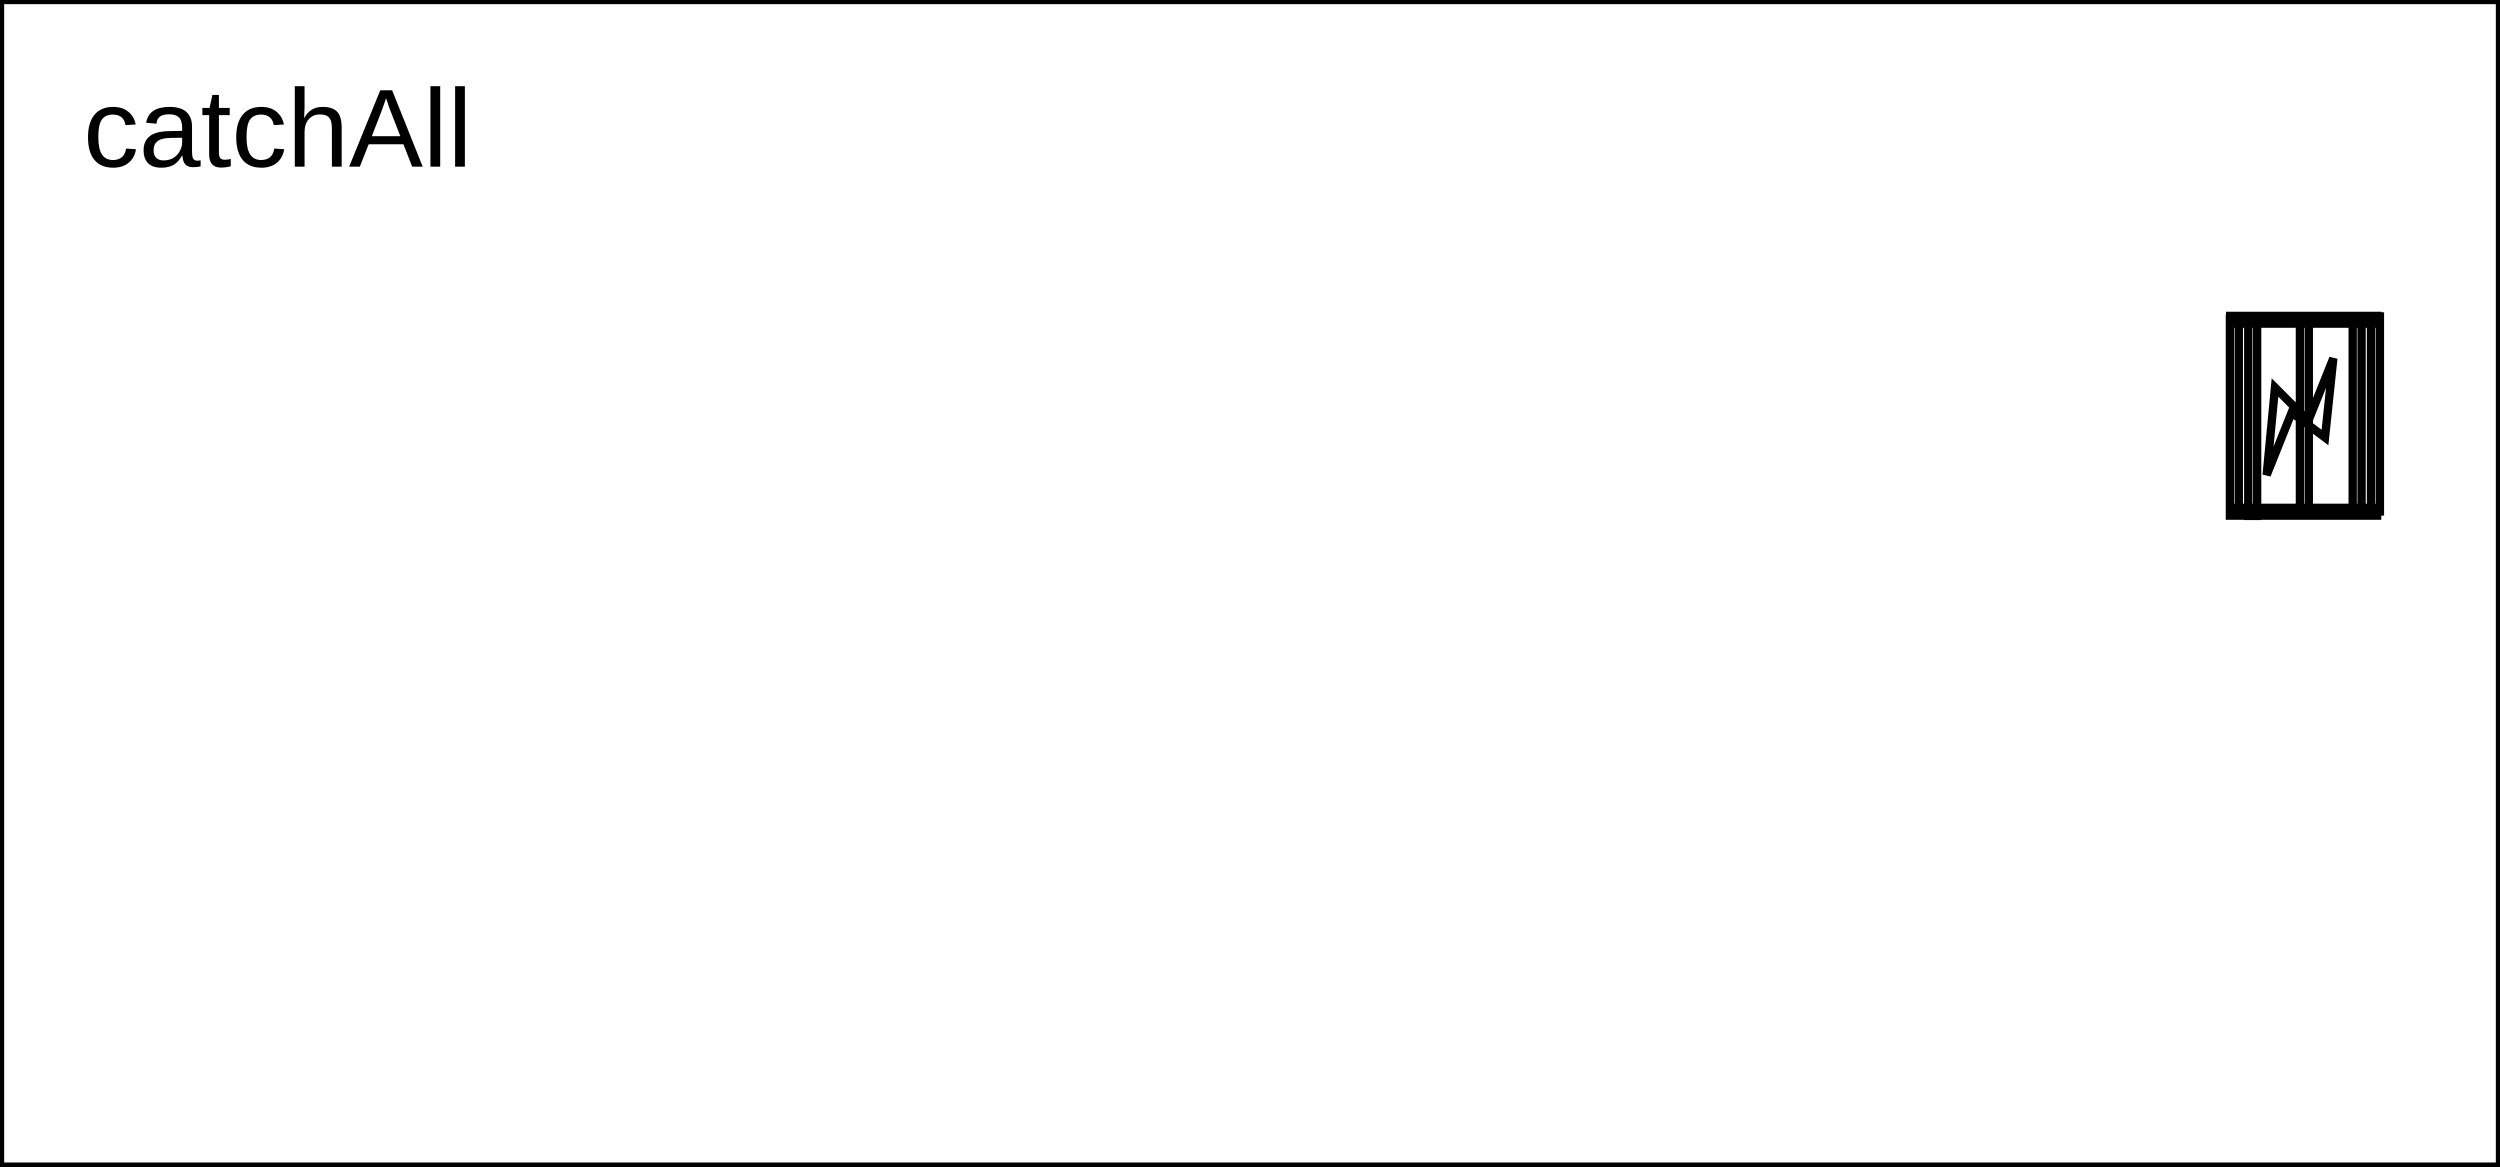
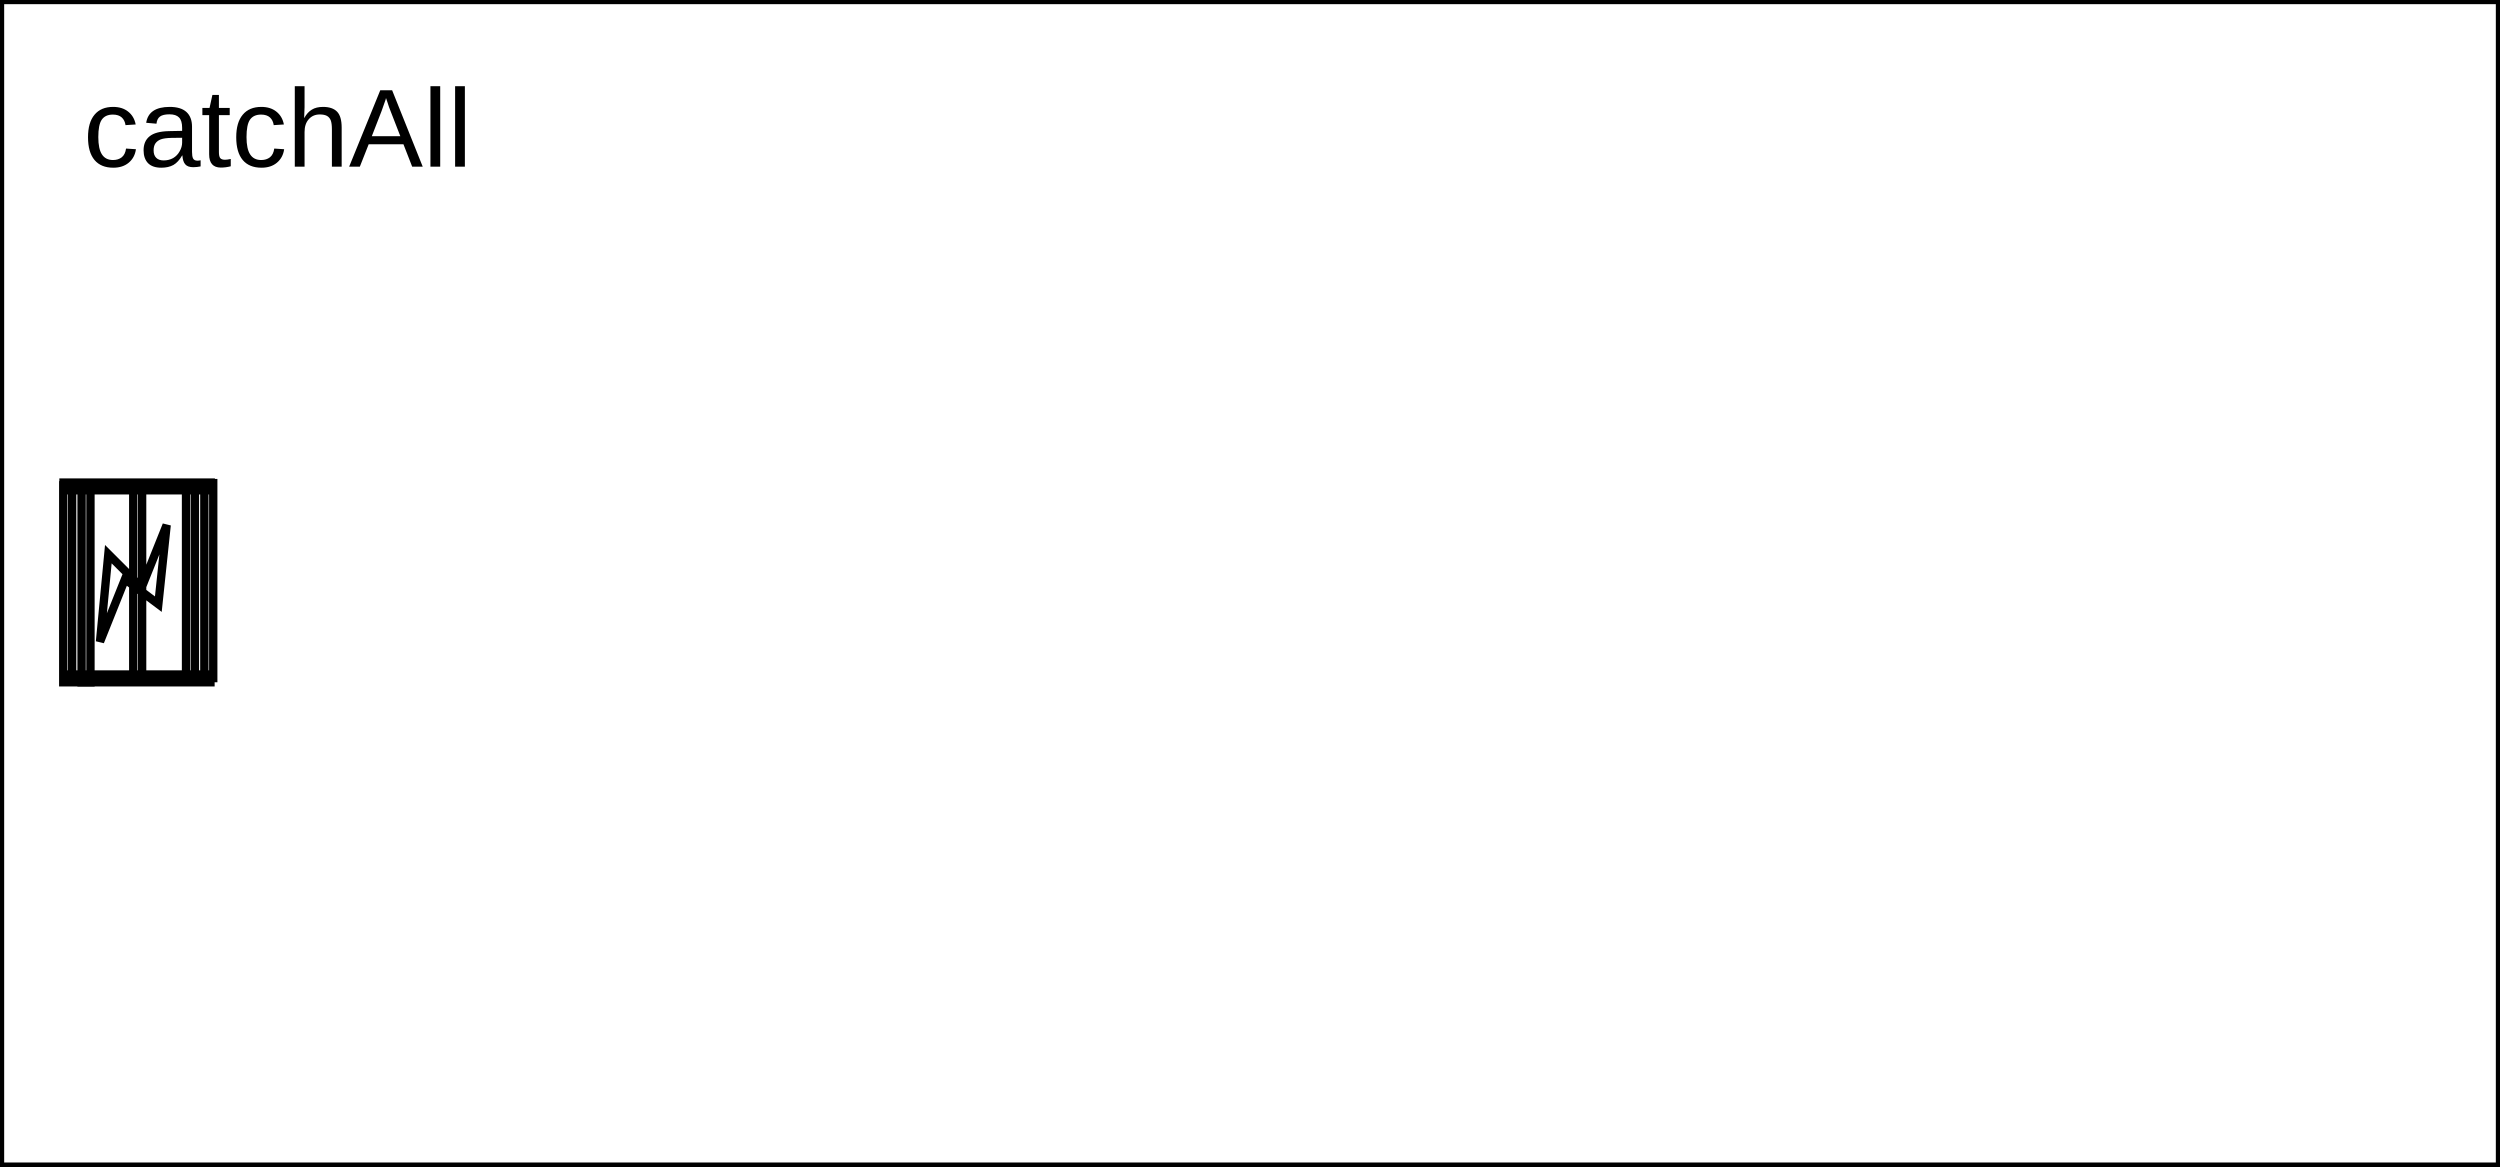
<svg xmlns="http://www.w3.org/2000/svg" xmlns:ns1="http://www.b3mn.org/oryx" width="300" height="140">
  <defs>
  </defs>
  <ns1:magnets>
    <ns1:magnet ns1:cx="150" ns1:cy="70" ns1:default="yes" />
    <ns1:magnet ns1:cx="0" ns1:cy="70" ns1:anchors="left" />
    <ns1:magnet ns1:cx="150" ns1:cy="140" ns1:anchors="bottom" />
    <ns1:magnet ns1:cx="300" ns1:cy="70" ns1:anchors="right" />
    <ns1:magnet ns1:cx="150" ns1:cy="0" ns1:anchors="top" />
  </ns1:magnets>
  <g pointer-events="fill" ns1:minimumSize="30 10">
    <rect y="0" x="0" height="140" width="300" id="mainBody" ns1:resize="vertical horizontal" fill="white" stroke="black" stroke-width="1" />
-     <path style="fill:none;fill-rule:evenodd;stroke:#000000;stroke-width:1px;stroke-linecap:butt;stroke-linejoin:miter;stroke-opacity:1" d="M 280,43 L 279,52.5 L 275,49.5 L 272,57 L 273,46.5 L 277,50.5 L 280,43 z M 275.989,38.238 C 275.989,46.037 275.989,53.841 275.989,61.64 L 277.056,61.64 C 277.056,53.841 277.056,46.037 277.056,38.238 L 275.989,38.238 z M 267.589,38.238 C 267.589,46.037 267.589,53.841 267.589,61.64 L 268.656,61.64 C 268.656,53.841 268.656,46.037 268.656,38.238 L 267.589,38.238 z M 282.322,38.238 C 282.322,46.037 282.322,53.841 282.322,61.64 L 283.389,61.64 C 283.389,53.841 283.389,46.037 283.389,38.238 L 282.322,38.238 z M 267.622,37.906 L 267.622,38.836 C 273.517,38.836 279.394,38.836 285.289,38.836 L 285.289,37.906 C 279.394,37.906 273.517,37.906 267.622,37.906 z M 267.589,60.942 L 267.589,61.872 C 273.484,61.872 279.361,61.872 285.256,61.872 L 285.256,60.942 C 279.361,60.942 273.484,60.942 267.589,60.942 z M 284.522,37.972 C 284.522,45.771 284.522,53.575 284.522,61.374 L 285.589,61.374 C 285.589,53.575 285.589,45.771 285.589,37.972 L 284.522,37.972 z M 269.789,38.504 C 269.789,46.303 269.789,54.107 269.789,61.906 L 270.856,61.906 C 270.856,54.107 270.856,46.303 270.856,38.504 L 269.789,38.504 z " ns1:anchors="right" />
+     <path style="fill:none;fill-rule:evenodd;stroke:#000000;stroke-width:1px;stroke-linecap:butt;stroke-linejoin:miter;stroke-opacity:1" d="M 280,43 L 279,52.5 L 275,49.5 L 272,57 L 273,46.5 L 277,50.5 L 280,43 z M 275.989,38.238 C 275.989,46.037 275.989,53.841 275.989,61.64 L 277.056,61.64 C 277.056,53.841 277.056,46.037 277.056,38.238 L 275.989,38.238 z M 267.589,38.238 C 267.589,46.037 267.589,53.841 267.589,61.64 L 268.656,61.64 C 268.656,53.841 268.656,46.037 268.656,38.238 L 267.589,38.238 z M 282.322,38.238 C 282.322,46.037 282.322,53.841 282.322,61.64 L 283.389,61.64 C 283.389,53.841 283.389,46.037 283.389,38.238 L 282.322,38.238 z M 267.622,37.906 L 267.622,38.836 C 273.517,38.836 279.394,38.836 285.289,38.836 L 285.289,37.906 C 279.394,37.906 273.517,37.906 267.622,37.906 z M 267.589,60.942 L 267.589,61.872 C 273.484,61.872 279.361,61.872 285.256,61.872 L 285.256,60.942 C 279.361,60.942 273.484,60.942 267.589,60.942 z M 284.522,37.972 C 284.522,45.771 284.522,53.575 284.522,61.374 L 285.589,61.374 C 285.589,53.575 285.589,45.771 285.589,37.972 L 284.522,37.972 z M 269.789,38.504 C 269.789,46.303 269.789,54.107 269.789,61.906 L 270.856,61.906 C 270.856,54.107 270.856,46.303 270.856,38.504 L 269.789,38.504 z " transform="translate(-260,20)" ns1:anchors="left" />
    <text ns1:rotate="270" id="label" x="10" y="70" ns1:align="middle left" style="font-family:Arial; font-size: 8pt; fill:black;" xml:space="preserve" />
    <text ns1:anchors="top left" x="10" y="20" style="font-family:Arial; font-size: 10pt; fill:black;">catchAll</text>
  </g>
</svg>
